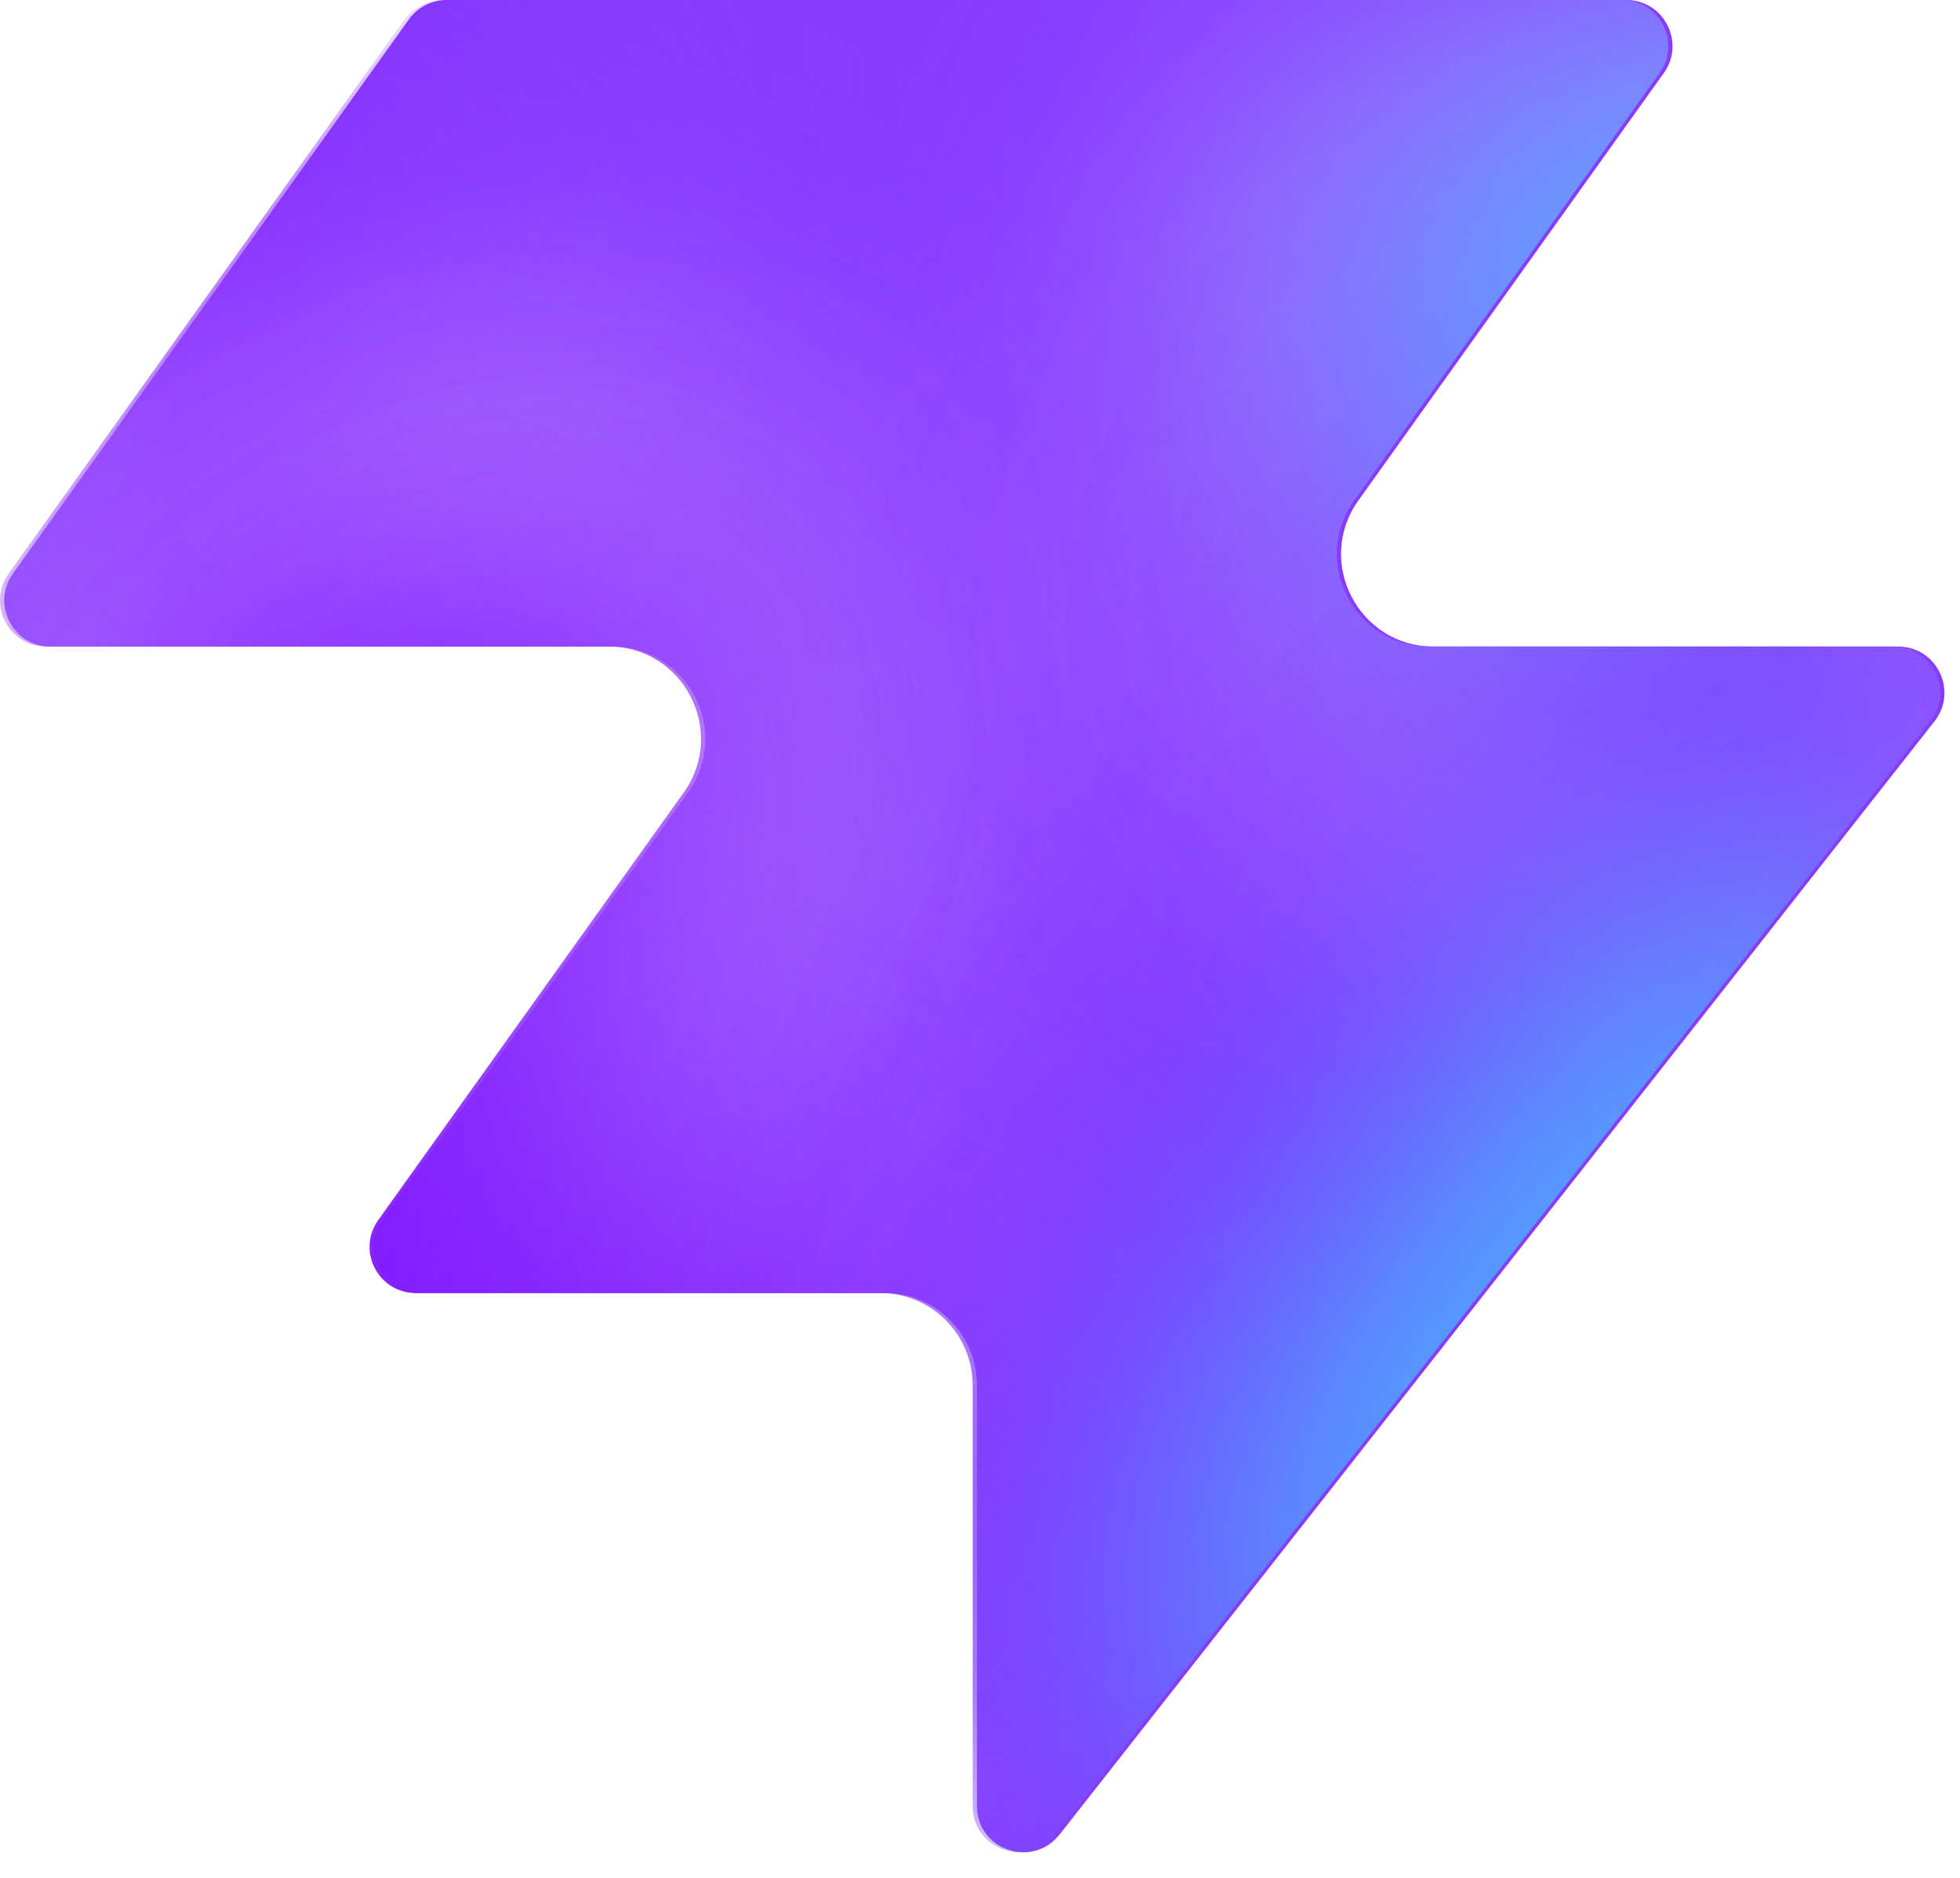
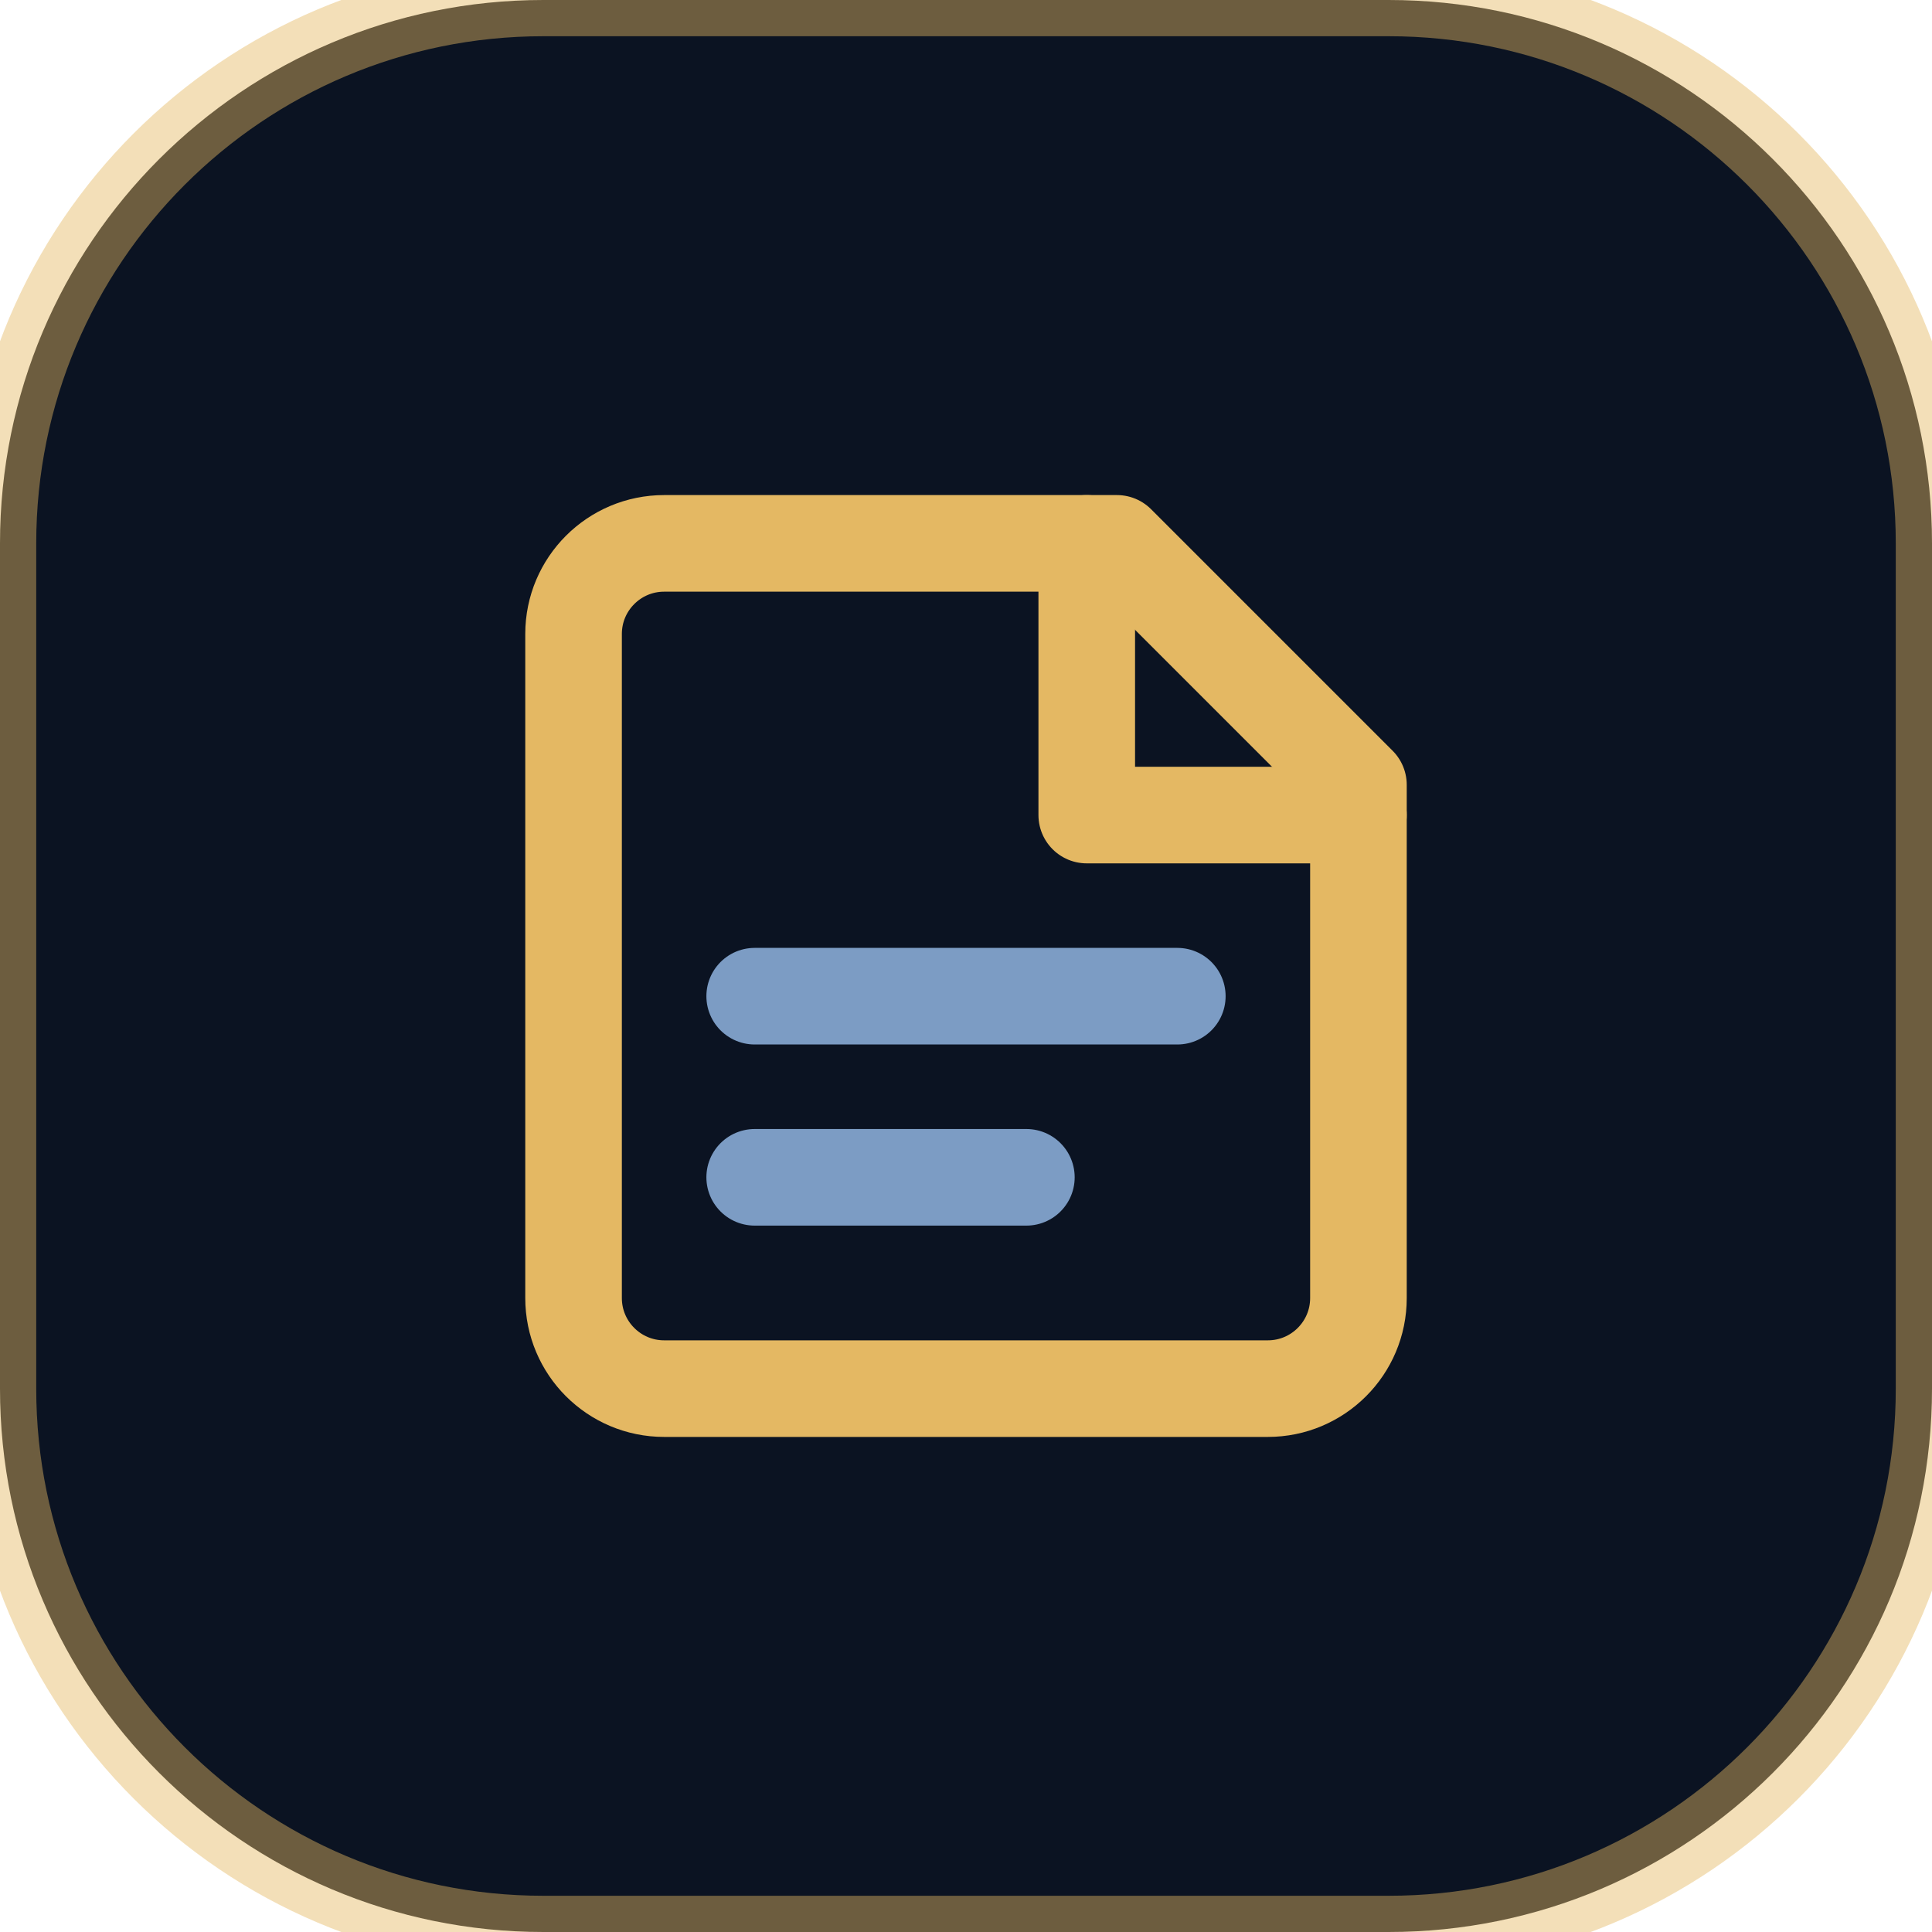
- <svg xmlns="http://www.w3.org/2000/svg" width="48" height="46" fill="none" viewBox="0 0 48 46">
-   <path fill="#863bff" d="M25.946 44.938c-.664.845-2.021.375-2.021-.698V33.937a2.26 2.26 0 0 0-2.262-2.262H10.287c-.92 0-1.456-1.04-.92-1.788l7.48-10.471c1.07-1.497 0-3.578-1.842-3.578H1.237c-.92 0-1.456-1.04-.92-1.788L10.013.474c.214-.297.556-.474.92-.474h28.894c.92 0 1.456 1.04.92 1.788l-7.48 10.471c-1.07 1.498 0 3.579 1.842 3.579h11.377c.943 0 1.473 1.088.89 1.83L25.947 44.94z" style="fill:#863bff;fill:color(display-p3 .525 .23 1);fill-opacity:1" />
-   <mask id="a" width="48" height="46" x="0" y="0" maskUnits="userSpaceOnUse" style="mask-type:alpha">
-     <path fill="#000" d="M25.842 44.938c-.664.844-2.021.375-2.021-.698V33.937a2.26 2.26 0 0 0-2.262-2.262H10.183c-.92 0-1.456-1.04-.92-1.788l7.48-10.471c1.07-1.498 0-3.579-1.842-3.579H1.133c-.92 0-1.456-1.04-.92-1.787L9.91.473c.214-.297.556-.474.92-.474h28.894c.92 0 1.456 1.04.92 1.788l-7.48 10.471c-1.07 1.498 0 3.578 1.842 3.578h11.377c.943 0 1.473 1.088.89 1.832L25.843 44.94z" style="fill:#000;fill-opacity:1" />
-   </mask>
-   <g mask="url(#a)">
-     <g filter="url(#b)">
-       <ellipse cx="5.508" cy="14.704" fill="#ede6ff" rx="5.508" ry="14.704" style="fill:#ede6ff;fill:color(display-p3 .927 .903 1);fill-opacity:1" transform="matrix(.00324 1 1 -.00324 -4.47 31.516)" />
-     </g>
-     <g filter="url(#c)">
-       <ellipse cx="10.399" cy="29.851" fill="#ede6ff" rx="10.399" ry="29.851" style="fill:#ede6ff;fill:color(display-p3 .927 .903 1);fill-opacity:1" transform="matrix(.00324 1 1 -.00324 -39.328 7.883)" />
-     </g>
-     <g filter="url(#d)">
-       <ellipse cx="5.508" cy="30.487" fill="#7e14ff" rx="5.508" ry="30.487" style="fill:#7e14ff;fill:color(display-p3 .492 .077 1);fill-opacity:1" transform="rotate(89.814 -25.913 -14.639)scale(1 -1)" />
-     </g>
-     <g filter="url(#e)">
-       <ellipse cx="5.508" cy="30.599" fill="#7e14ff" rx="5.508" ry="30.599" style="fill:#7e14ff;fill:color(display-p3 .492 .077 1);fill-opacity:1" transform="rotate(89.814 -32.644 -3.334)scale(1 -1)" />
-     </g>
-     <g filter="url(#f)">
-       <ellipse cx="5.508" cy="30.599" fill="#7e14ff" rx="5.508" ry="30.599" style="fill:#7e14ff;fill:color(display-p3 .492 .077 1);fill-opacity:1" transform="matrix(.00324 1 1 -.00324 -34.34 30.47)" />
-     </g>
-     <g filter="url(#g)">
-       <ellipse cx="14.072" cy="22.078" fill="#ede6ff" rx="14.072" ry="22.078" style="fill:#ede6ff;fill:color(display-p3 .927 .903 1);fill-opacity:1" transform="rotate(93.35 24.506 48.493)scale(-1 1)" />
-     </g>
-     <g filter="url(#h)">
-       <ellipse cx="3.47" cy="21.501" fill="#7e14ff" rx="3.47" ry="21.501" style="fill:#7e14ff;fill:color(display-p3 .492 .077 1);fill-opacity:1" transform="rotate(89.009 28.708 47.59)scale(-1 1)" />
-     </g>
-     <g filter="url(#i)">
-       <ellipse cx="3.47" cy="21.501" fill="#7e14ff" rx="3.47" ry="21.501" style="fill:#7e14ff;fill:color(display-p3 .492 .077 1);fill-opacity:1" transform="rotate(89.009 28.708 47.59)scale(-1 1)" />
-     </g>
-     <g filter="url(#j)">
-       <ellipse cx=".387" cy="8.972" fill="#7e14ff" rx="4.407" ry="29.108" style="fill:#7e14ff;fill:color(display-p3 .492 .077 1);fill-opacity:1" transform="rotate(39.51 .387 8.972)" />
-     </g>
-     <g filter="url(#k)">
-       <ellipse cx="47.523" cy="-6.092" fill="#7e14ff" rx="4.407" ry="29.108" style="fill:#7e14ff;fill:color(display-p3 .492 .077 1);fill-opacity:1" transform="rotate(37.892 47.523 -6.092)" />
-     </g>
-     <g filter="url(#l)">
-       <ellipse cx="41.412" cy="6.333" fill="#47bfff" rx="5.971" ry="9.665" style="fill:#47bfff;fill:color(display-p3 .28 .748 1);fill-opacity:1" transform="rotate(37.892 41.412 6.333)" />
-     </g>
-     <g filter="url(#m)">
-       <ellipse cx="-1.879" cy="38.332" fill="#7e14ff" rx="4.407" ry="29.108" style="fill:#7e14ff;fill:color(display-p3 .492 .077 1);fill-opacity:1" transform="rotate(37.892 -1.88 38.332)" />
-     </g>
-     <g filter="url(#n)">
-       <ellipse cx="-1.879" cy="38.332" fill="#7e14ff" rx="4.407" ry="29.108" style="fill:#7e14ff;fill:color(display-p3 .492 .077 1);fill-opacity:1" transform="rotate(37.892 -1.88 38.332)" />
-     </g>
-     <g filter="url(#o)">
-       <ellipse cx="35.651" cy="29.907" fill="#7e14ff" rx="4.407" ry="29.108" style="fill:#7e14ff;fill:color(display-p3 .492 .077 1);fill-opacity:1" transform="rotate(37.892 35.651 29.907)" />
-     </g>
-     <g filter="url(#p)">
-       <ellipse cx="38.418" cy="32.4" fill="#47bfff" rx="5.971" ry="15.297" style="fill:#47bfff;fill:color(display-p3 .28 .748 1);fill-opacity:1" transform="rotate(37.892 38.418 32.4)" />
-     </g>
-   </g>
-   <defs>
-     <filter id="b" width="60.045" height="41.654" x="-19.77" y="16.149" color-interpolation-filters="sRGB" filterUnits="userSpaceOnUse">
-       <feFlood flood-opacity="0" result="BackgroundImageFix" />
-       <feBlend in="SourceGraphic" in2="BackgroundImageFix" result="shape" />
-       <feGaussianBlur result="effect1_foregroundBlur_2002_17158" stdDeviation="7.659" />
-     </filter>
-     <filter id="c" width="90.34" height="51.437" x="-54.613" y="-7.533" color-interpolation-filters="sRGB" filterUnits="userSpaceOnUse">
-       <feFlood flood-opacity="0" result="BackgroundImageFix" />
-       <feBlend in="SourceGraphic" in2="BackgroundImageFix" result="shape" />
-       <feGaussianBlur result="effect1_foregroundBlur_2002_17158" stdDeviation="7.659" />
-     </filter>
-     <filter id="d" width="79.355" height="29.4" x="-49.64" y="2.03" color-interpolation-filters="sRGB" filterUnits="userSpaceOnUse">
-       <feFlood flood-opacity="0" result="BackgroundImageFix" />
-       <feBlend in="SourceGraphic" in2="BackgroundImageFix" result="shape" />
-       <feGaussianBlur result="effect1_foregroundBlur_2002_17158" stdDeviation="4.596" />
-     </filter>
-     <filter id="e" width="79.579" height="29.4" x="-45.045" y="20.029" color-interpolation-filters="sRGB" filterUnits="userSpaceOnUse">
-       <feFlood flood-opacity="0" result="BackgroundImageFix" />
-       <feBlend in="SourceGraphic" in2="BackgroundImageFix" result="shape" />
-       <feGaussianBlur result="effect1_foregroundBlur_2002_17158" stdDeviation="4.596" />
-     </filter>
-     <filter id="f" width="79.579" height="29.4" x="-43.513" y="21.178" color-interpolation-filters="sRGB" filterUnits="userSpaceOnUse">
-       <feFlood flood-opacity="0" result="BackgroundImageFix" />
-       <feBlend in="SourceGraphic" in2="BackgroundImageFix" result="shape" />
-       <feGaussianBlur result="effect1_foregroundBlur_2002_17158" stdDeviation="4.596" />
-     </filter>
-     <filter id="g" width="74.749" height="58.852" x="15.756" y="-17.901" color-interpolation-filters="sRGB" filterUnits="userSpaceOnUse">
-       <feFlood flood-opacity="0" result="BackgroundImageFix" />
-       <feBlend in="SourceGraphic" in2="BackgroundImageFix" result="shape" />
-       <feGaussianBlur result="effect1_foregroundBlur_2002_17158" stdDeviation="7.659" />
-     </filter>
-     <filter id="h" width="61.377" height="25.362" x="23.548" y="2.284" color-interpolation-filters="sRGB" filterUnits="userSpaceOnUse">
-       <feFlood flood-opacity="0" result="BackgroundImageFix" />
-       <feBlend in="SourceGraphic" in2="BackgroundImageFix" result="shape" />
-       <feGaussianBlur result="effect1_foregroundBlur_2002_17158" stdDeviation="4.596" />
-     </filter>
-     <filter id="i" width="61.377" height="25.362" x="23.548" y="2.284" color-interpolation-filters="sRGB" filterUnits="userSpaceOnUse">
-       <feFlood flood-opacity="0" result="BackgroundImageFix" />
-       <feBlend in="SourceGraphic" in2="BackgroundImageFix" result="shape" />
-       <feGaussianBlur result="effect1_foregroundBlur_2002_17158" stdDeviation="4.596" />
-     </filter>
-     <filter id="j" width="56.045" height="63.649" x="-27.636" y="-22.853" color-interpolation-filters="sRGB" filterUnits="userSpaceOnUse">
-       <feFlood flood-opacity="0" result="BackgroundImageFix" />
-       <feBlend in="SourceGraphic" in2="BackgroundImageFix" result="shape" />
-       <feGaussianBlur result="effect1_foregroundBlur_2002_17158" stdDeviation="4.596" />
-     </filter>
-     <filter id="k" width="54.814" height="64.646" x="20.116" y="-38.415" color-interpolation-filters="sRGB" filterUnits="userSpaceOnUse">
-       <feFlood flood-opacity="0" result="BackgroundImageFix" />
-       <feBlend in="SourceGraphic" in2="BackgroundImageFix" result="shape" />
-       <feGaussianBlur result="effect1_foregroundBlur_2002_17158" stdDeviation="4.596" />
-     </filter>
-     <filter id="l" width="33.541" height="35.313" x="24.641" y="-11.323" color-interpolation-filters="sRGB" filterUnits="userSpaceOnUse">
-       <feFlood flood-opacity="0" result="BackgroundImageFix" />
-       <feBlend in="SourceGraphic" in2="BackgroundImageFix" result="shape" />
-       <feGaussianBlur result="effect1_foregroundBlur_2002_17158" stdDeviation="4.596" />
-     </filter>
-     <filter id="m" width="54.814" height="64.646" x="-29.286" y="6.009" color-interpolation-filters="sRGB" filterUnits="userSpaceOnUse">
-       <feFlood flood-opacity="0" result="BackgroundImageFix" />
-       <feBlend in="SourceGraphic" in2="BackgroundImageFix" result="shape" />
-       <feGaussianBlur result="effect1_foregroundBlur_2002_17158" stdDeviation="4.596" />
-     </filter>
-     <filter id="n" width="54.814" height="64.646" x="-29.286" y="6.009" color-interpolation-filters="sRGB" filterUnits="userSpaceOnUse">
-       <feFlood flood-opacity="0" result="BackgroundImageFix" />
-       <feBlend in="SourceGraphic" in2="BackgroundImageFix" result="shape" />
-       <feGaussianBlur result="effect1_foregroundBlur_2002_17158" stdDeviation="4.596" />
-     </filter>
-     <filter id="o" width="54.814" height="64.646" x="8.244" y="-2.416" color-interpolation-filters="sRGB" filterUnits="userSpaceOnUse">
-       <feFlood flood-opacity="0" result="BackgroundImageFix" />
-       <feBlend in="SourceGraphic" in2="BackgroundImageFix" result="shape" />
-       <feGaussianBlur result="effect1_foregroundBlur_2002_17158" stdDeviation="4.596" />
-     </filter>
-     <filter id="p" width="39.409" height="43.623" x="18.713" y="10.588" color-interpolation-filters="sRGB" filterUnits="userSpaceOnUse">
-       <feFlood flood-opacity="0" result="BackgroundImageFix" />
-       <feBlend in="SourceGraphic" in2="BackgroundImageFix" result="shape" />
-       <feGaussianBlur result="effect1_foregroundBlur_2002_17158" stdDeviation="4.596" />
-     </filter>
-   </defs>
+ <svg xmlns="http://www.w3.org/2000/svg" width="32" height="32" viewBox="0 0 32 32" fill="none">
+   <rect width="32" height="32" rx="9" fill="#0B1322" stroke="rgba(228,184,99,0.45)" stroke-width="1.2" />
+   <path d="M9.5 10.5C9.5 9.672 10.172 9 11 9H18.5L22.5 13V21.5C22.5 22.328 21.828 23 21 23H11C10.172 23 9.5 22.328 9.5 21.5V10.5Z" stroke="#E4B863" stroke-width="1.6" stroke-linejoin="round" />
+   <path d="M18 9V13.5H22.5" stroke="#E4B863" stroke-width="1.6" stroke-linecap="round" stroke-linejoin="round" />
+   <path d="M12.5 16.5H19.5M12.5 19.5H17" stroke="#7C9CC4" stroke-width="1.6" stroke-linecap="round" />
</svg>
